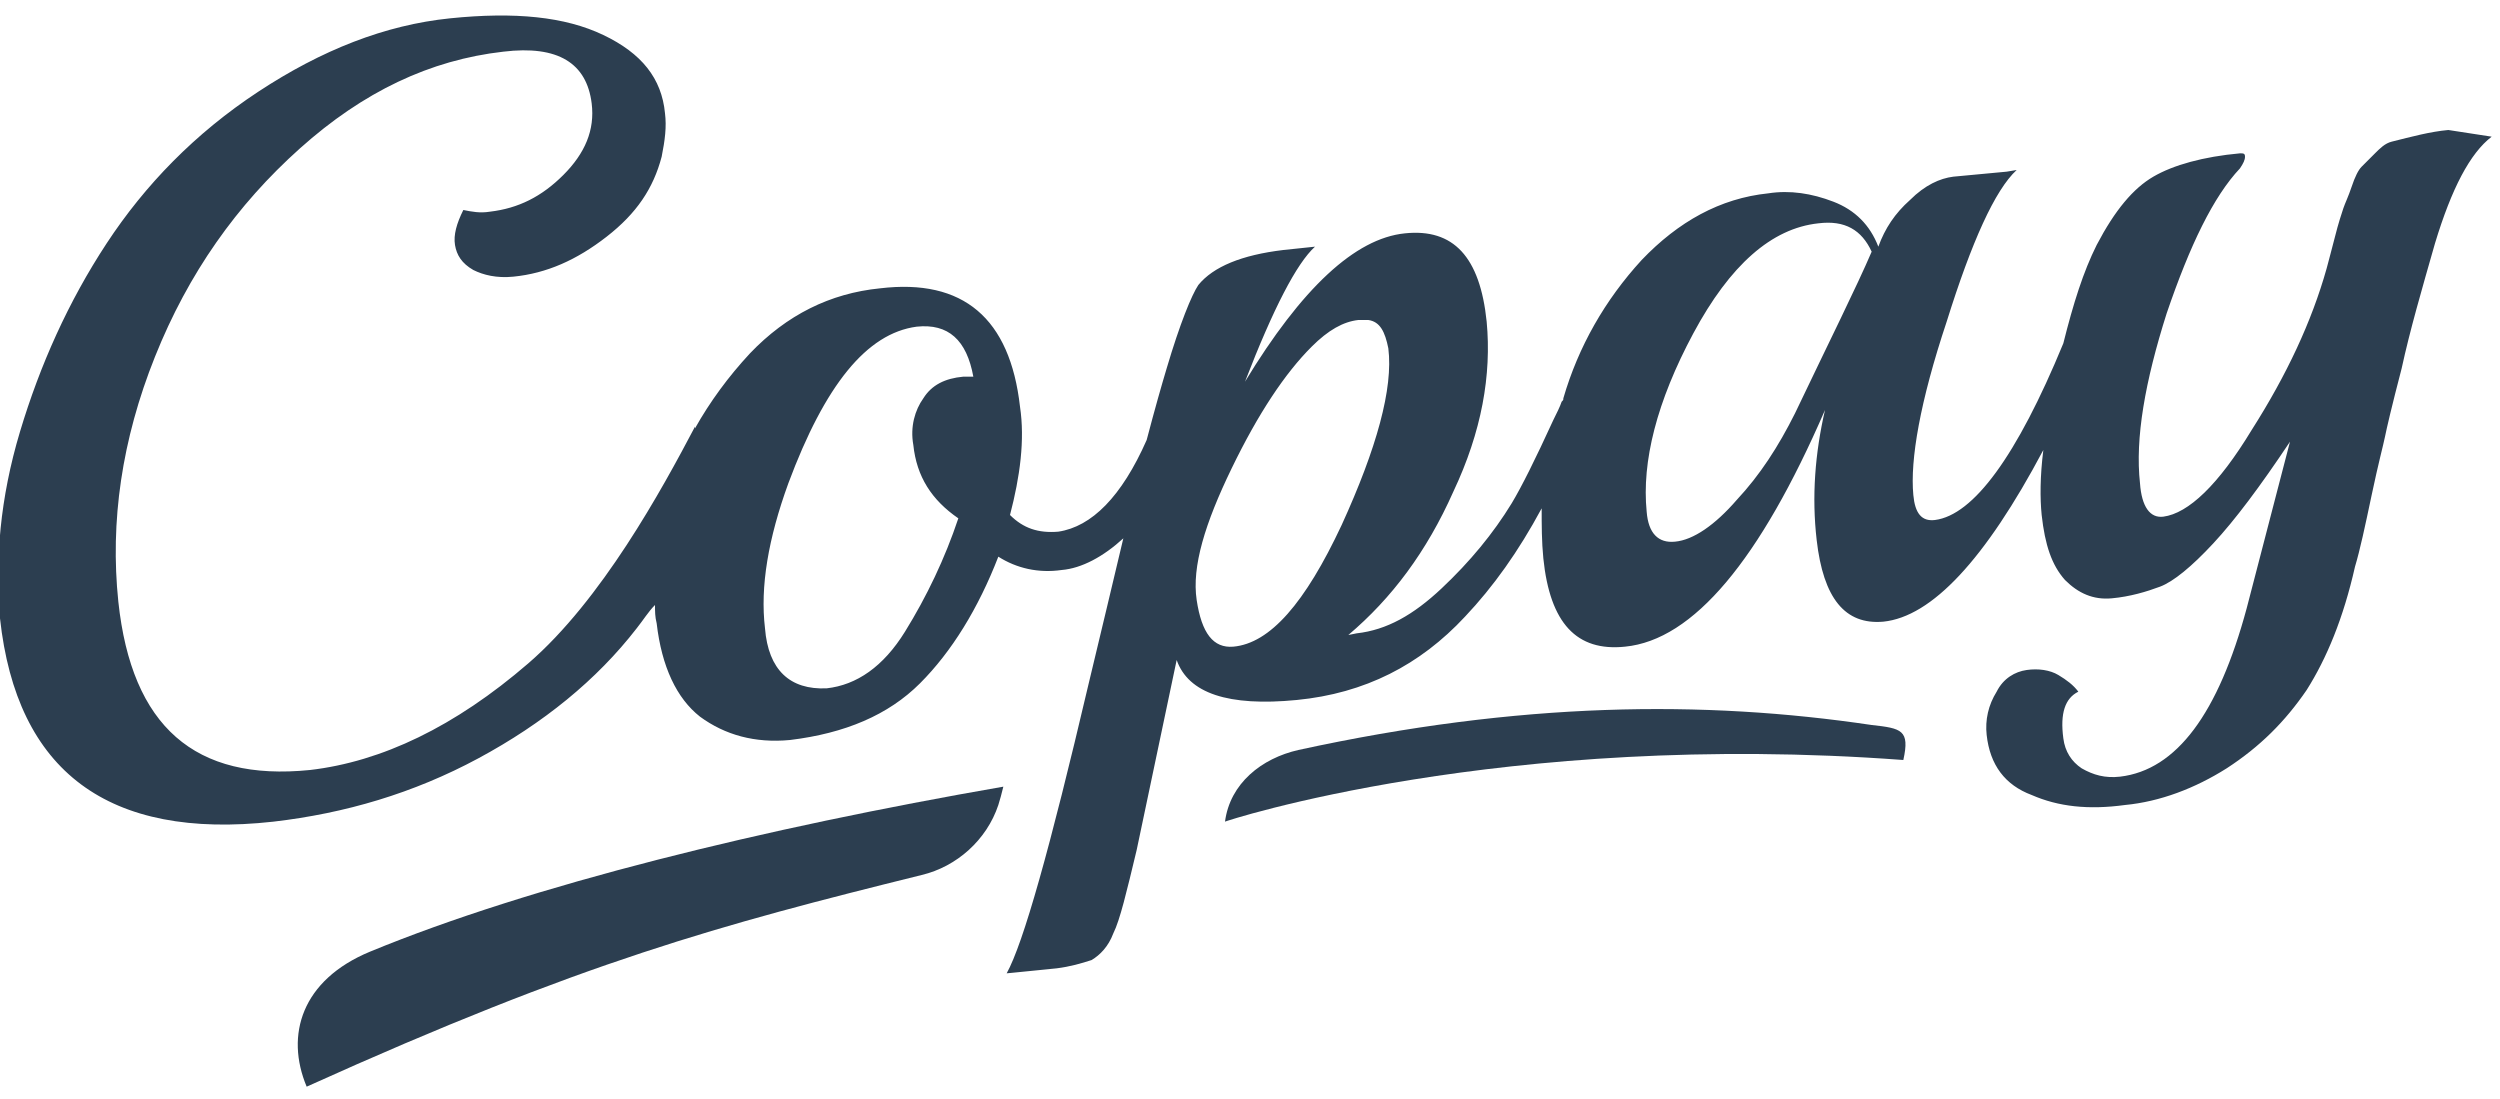
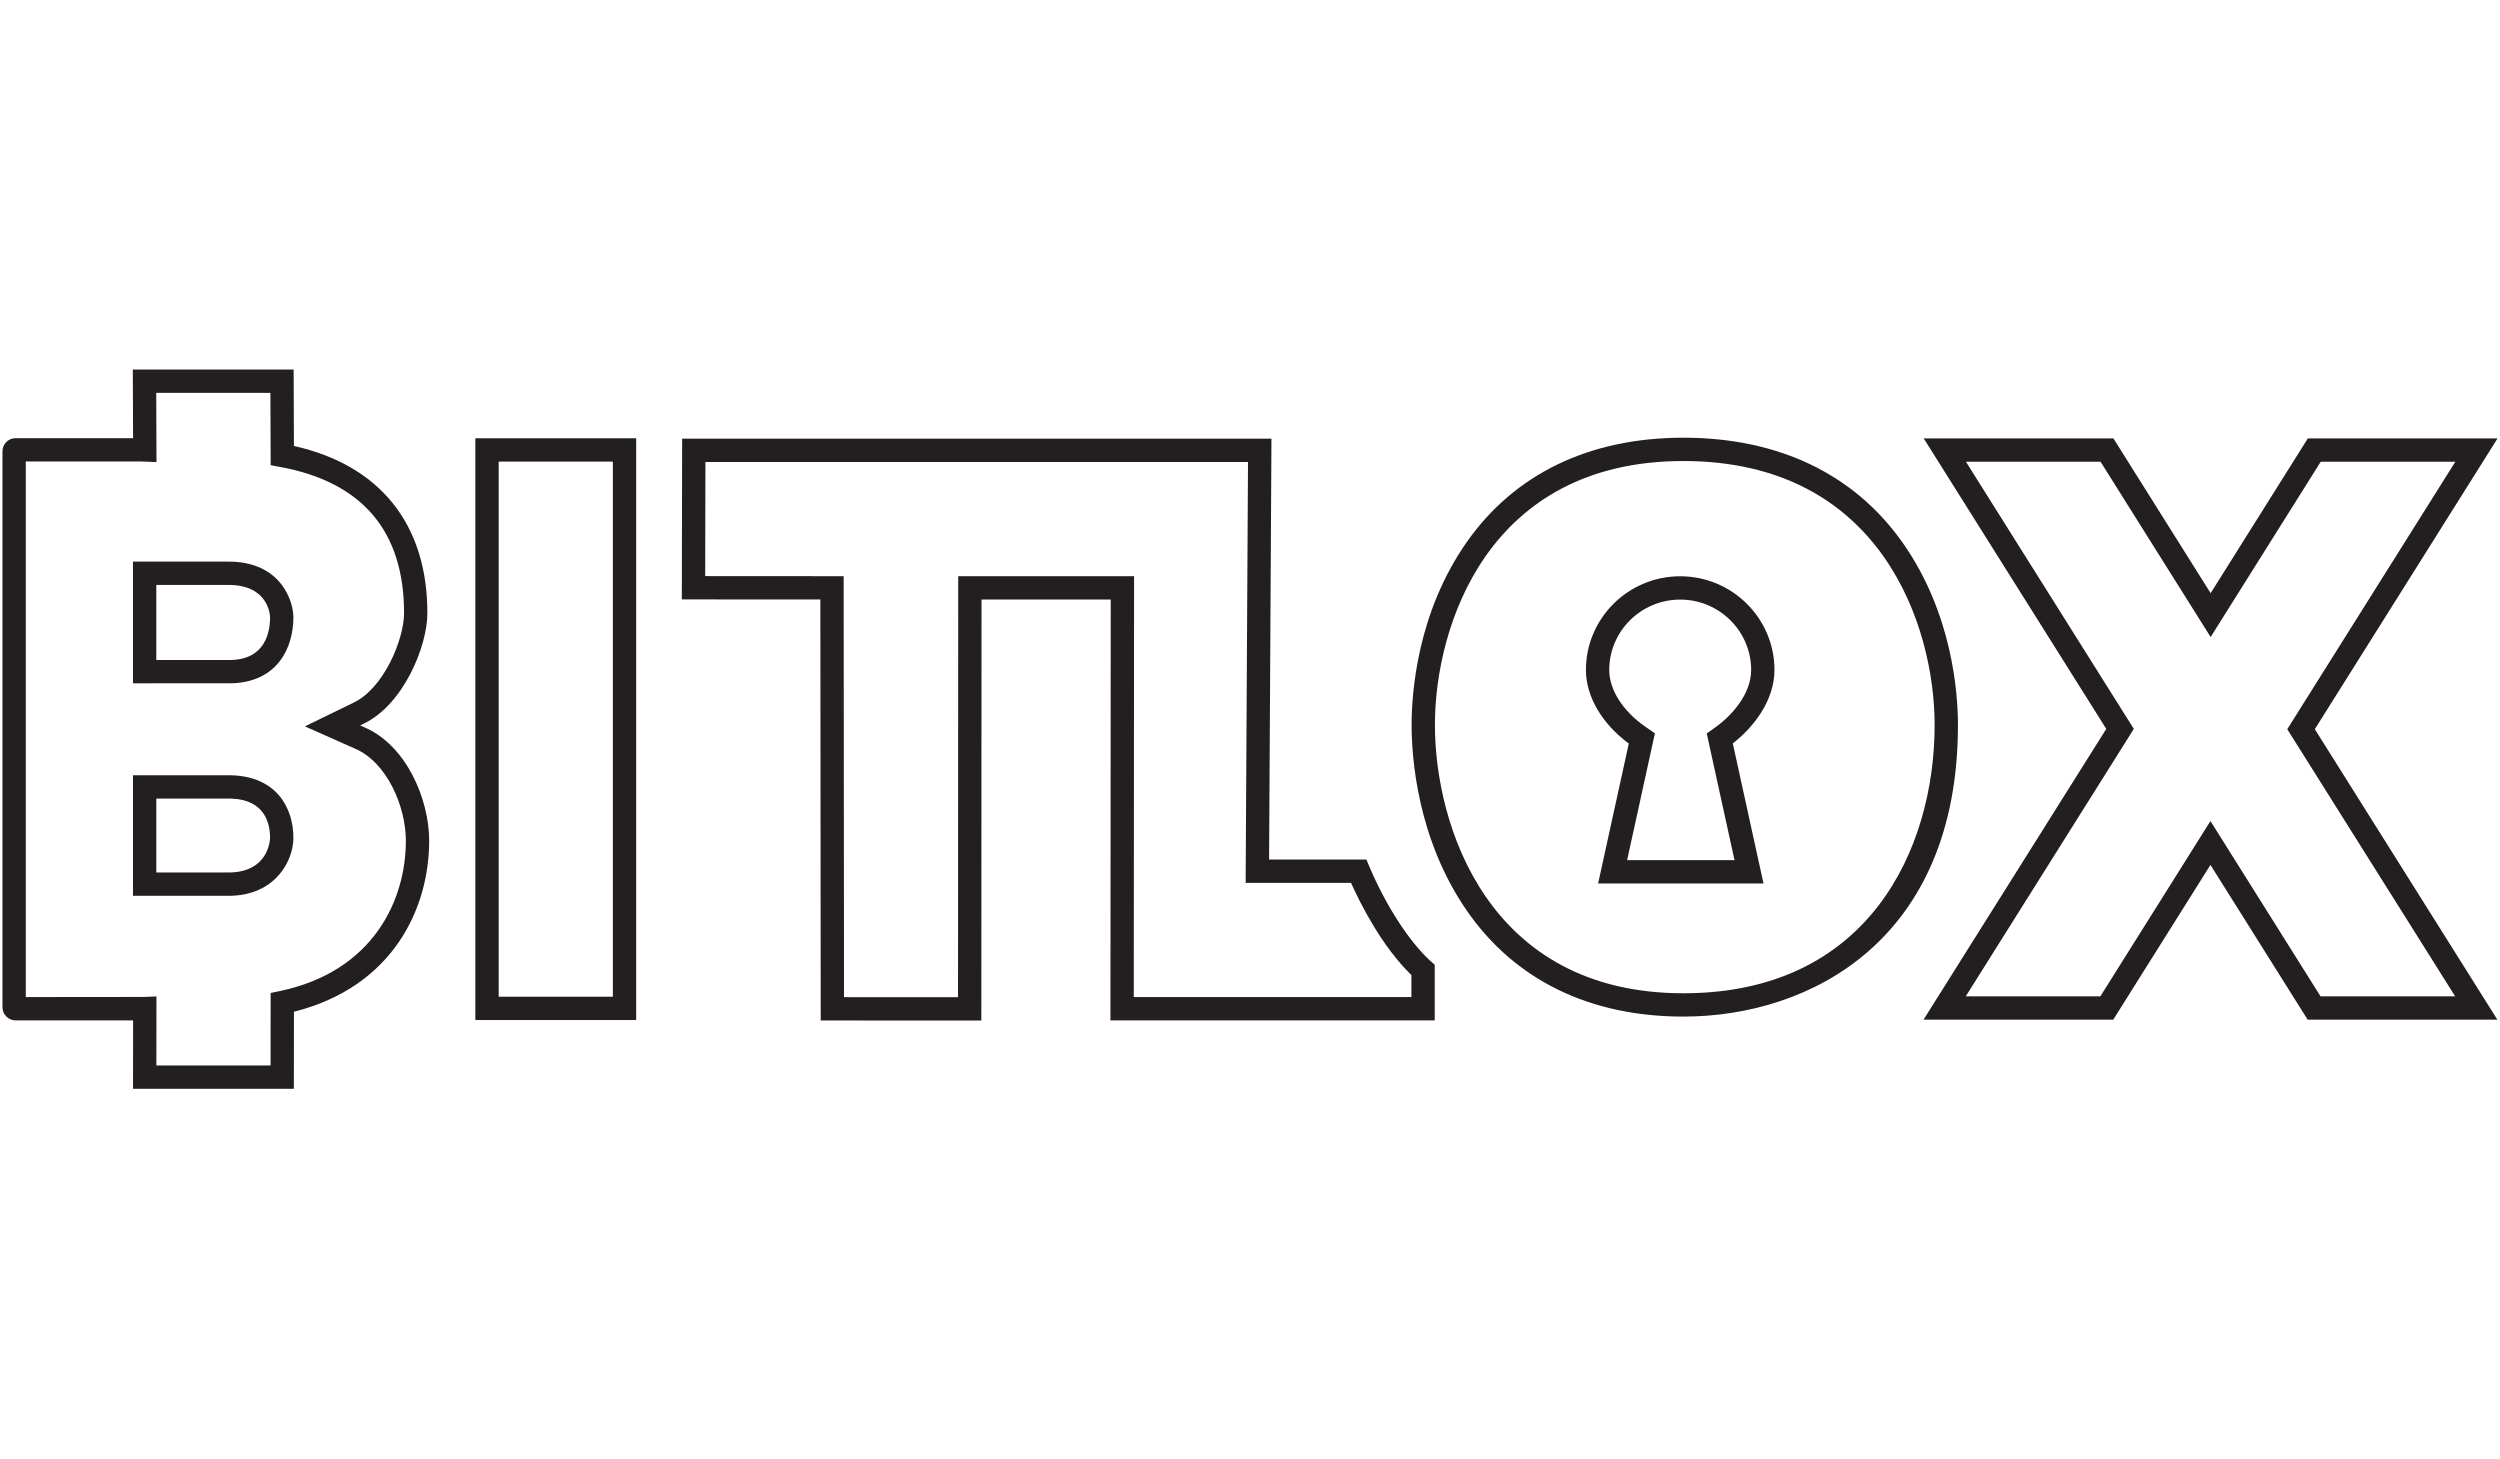
- <svg xmlns="http://www.w3.org/2000/svg" version="1.1" id="Capa_1" x="0px" y="0px" viewBox="-222 391.9 150 65.9" enable-background="new -222 391.9 150 65.9" xml:space="preserve">
-   <g id="Login">
-     <g id="Tour-1" transform="translate(-244, -476)">
-       <g id="download-3" transform="translate(244, 476)">
-         <path id="Shape_4_" fill="#2C3E50" d="M-75.1,399.7c-1.1,0.1-2.2,0.4-3.4,0.7c-0.4,0.1-0.7,0.4-1,0.7     c-0.3,0.3-0.6,0.6-0.8,0.8c-0.2,0.2-0.4,0.6-0.6,1.2c-0.2,0.6-0.4,1-0.5,1.3c-0.1,0.3-0.3,0.9-0.5,1.7c-0.2,0.8-0.4,1.5-0.5,1.9     c-0.9,3.2-2.4,6.4-4.5,9.7c-2,3.3-3.8,5-5.3,5.2c-0.8,0.1-1.3-0.6-1.4-2c-0.3-2.7,0.3-6.1,1.6-10.2c1.4-4.1,2.8-7,4.4-8.7     c0.2-0.3,0.3-0.5,0.3-0.7c0-0.2-0.1-0.2-0.3-0.2c-2.2,0.2-4,0.7-5.2,1.4c-1.2,0.7-2.3,2-3.4,4.1c-0.8,1.6-1.4,3.5-2,5.9     c-2.8,6.8-5.4,10.3-7.7,10.6c-0.8,0.1-1.2-0.4-1.3-1.5c-0.2-2.1,0.4-5.6,2-10.4c1.5-4.8,2.9-7.9,4.2-9.1l-0.6,0.1l-3.2,0.3     c-0.8,0.1-1.7,0.5-2.6,1.4c-0.9,0.8-1.5,1.7-1.9,2.8c-0.5-1.3-1.4-2.2-2.7-2.7c-1.3-0.5-2.6-0.7-3.9-0.5c-2.9,0.3-5.4,1.7-7.6,4     c-2.2,2.4-3.8,5.2-4.7,8.3c0,0.1,0,0.1-0.1,0.2c-0.1,0.3-0.3,0.7-0.5,1.1c-1.1,2.4-1.9,4-2.5,5c-1.1,1.8-2.5,3.5-4.2,5.1     s-3.3,2.5-5.1,2.7l-0.5,0.1c2.6-2.2,4.7-5,6.3-8.6c1.7-3.6,2.3-7,2-10.2c-0.4-3.9-2-5.6-4.9-5.3c-3,0.3-6.2,3.3-9.6,8.9     c1.7-4.4,3.1-7.1,4.2-8.1l-1.9,0.2c-2.5,0.3-4.2,1-5.1,2.1c-0.4,0.6-1.1,2.3-1.9,5c-0.3,1-0.7,2.4-1.2,4.3     c-1.5,3.4-3.3,5.2-5.3,5.5c-1.2,0.1-2.1-0.2-2.9-1c0.6-2.3,0.9-4.5,0.6-6.5c-0.6-5.3-3.4-7.7-8.4-7.1c-3,0.3-5.6,1.6-7.8,3.9     c-1.3,1.4-2.4,2.9-3.3,4.5c0,0,0,0,0-0.1c-2,3.8-5.6,10.4-10,14.2c-4.4,3.8-8.8,5.9-13.1,6.4c-6.9,0.7-10.7-2.6-11.5-10.1     c-0.5-4.8,0.2-9.7,2.2-14.7c2-5,4.9-9.1,8.7-12.5c3.8-3.4,7.8-5.3,12.2-5.8c3.3-0.4,5,0.7,5.3,3.1c0.2,1.6-0.4,3-1.7,4.3     c-1.3,1.3-2.7,2-4.4,2.2c-0.6,0.1-1.1,0-1.6-0.1c-0.4,0.8-0.6,1.5-0.5,2.1c0.1,0.6,0.4,1.1,1.1,1.5c0.6,0.3,1.4,0.5,2.4,0.4     c2-0.2,3.8-1,5.6-2.4s2.8-2.9,3.3-4.8c0.2-1,0.3-1.8,0.2-2.6c-0.2-2.1-1.4-3.6-3.7-4.7s-5.3-1.4-9.2-1c-3.9,0.4-7.7,1.9-11.5,4.4     c-3.8,2.5-6.8,5.6-9.1,9.1c-2.3,3.5-4,7.3-5.2,11.3c-1.2,4-1.5,7.7-1.2,11.2c1,9.2,6.5,13.3,16.4,12.2c4.3-0.5,8.4-1.7,12.3-3.8     c3.9-2.1,7.1-4.7,9.5-7.8c0.4-0.5,0.7-1,1.1-1.4c0,0.4,0,0.7,0.1,1.1c0.3,2.6,1.2,4.5,2.6,5.6c1.5,1.1,3.3,1.6,5.4,1.4     c3.3-0.4,5.9-1.5,7.8-3.4c1.9-1.9,3.5-4.5,4.7-7.6c1.1,0.7,2.4,1,3.8,0.8c1.2-0.1,2.5-0.8,3.7-1.9c-0.6,2.5-1.3,5.5-2.1,8.8     c-2.3,9.8-3.9,15.5-4.9,17.3l3-0.3c0.8-0.1,1.5-0.3,2.1-0.5c0.5-0.3,1-0.8,1.3-1.6c0.4-0.8,0.8-2.5,1.4-5l2.4-11.4     c0.7,2,3.1,2.8,7.2,2.4c4.1-0.4,7.4-2.1,10.1-5c1.7-1.8,3.2-3.9,4.6-6.5c0,1,0,2,0.1,3c0.4,3.9,2,5.6,4.9,5.3     c4.1-0.4,8.1-5.2,12-14.2c-0.6,2.6-0.8,5.2-0.5,7.8c0.4,3.5,1.7,5.1,4,4.9c2.9-0.3,6.1-3.7,9.6-10.3c-0.2,1.6-0.2,2.9-0.1,3.9     c0.2,1.8,0.6,3,1.4,3.9c0.8,0.8,1.7,1.2,2.8,1.1s2.1-0.4,2.9-0.7c0.8-0.3,1.9-1.2,3.2-2.6c1.3-1.4,2.8-3.4,4.6-6.1l-2.6,10     c-1.7,6.3-4.2,9.7-7.6,10.1c-0.9,0.1-1.6-0.1-2.3-0.5c-0.6-0.4-1-1-1.1-1.8c-0.2-1.5,0.1-2.4,0.9-2.8c-0.3-0.4-0.7-0.7-1.2-1     s-1.2-0.4-1.9-0.3c-0.7,0.1-1.4,0.5-1.8,1.3c-0.5,0.8-0.7,1.7-0.6,2.6c0.2,1.8,1.1,3,2.7,3.6c1.6,0.7,3.4,0.9,5.6,0.6     c2.1-0.2,4.2-1,6.1-2.2c2-1.3,3.5-2.8,4.8-4.7c1.2-1.9,2.2-4.3,2.9-7.4c0.3-1,0.6-2.4,1-4.3c0.4-1.9,0.7-3,0.8-3.5     c0.1-0.5,0.4-1.8,1-4.1c0.5-2.3,1.2-4.7,2-7.5c1-3.3,2.1-5.4,3.4-6.4L-75.1,399.7L-75.1,399.7z M-164.2,414.5     c-1.1,0.1-1.9,0.5-2.4,1.3c-0.5,0.7-0.8,1.7-0.6,2.8c0.2,1.9,1.1,3.3,2.7,4.4c-0.8,2.4-1.9,4.7-3.2,6.8c-1.3,2.1-2.9,3.2-4.7,3.4     c-2.2,0.1-3.5-1.1-3.7-3.6c-0.3-2.5,0.2-5.4,1.4-8.7c2.2-5.9,4.7-9,7.7-9.4c1.9-0.2,3,0.8,3.4,3L-164.2,414.5L-164.2,414.5z      M-148,430.7c-1.2,0.1-1.9-0.8-2.2-2.8s0.5-4.6,2.1-7.9c1.6-3.3,3.2-5.7,4.8-7.3c1-1,1.9-1.5,2.8-1.6c0.3,0,0.4,0,0.6,0     c0.7,0.1,1,0.7,1.2,1.7c0.3,2.4-0.7,6-2.8,10.6C-143.7,428.1-145.8,430.5-148,430.7L-148,430.7z M-114.3,416.7     c-1,2-2.1,3.7-3.5,5.2c-1.3,1.5-2.6,2.4-3.7,2.5c-1,0.1-1.6-0.5-1.7-1.8c-0.3-3,0.6-6.6,2.8-10.7c2.2-4.1,4.7-6.3,7.5-6.6     c1.6-0.2,2.6,0.4,3.2,1.7C-110.6,409.1-112.2,412.3-114.3,416.7L-114.3,416.7z" />
-         <path id="Shape_5_" fill="#2C3E50" d="M-161.8,439.1c-14.4,2.5-28.3,5.9-38,9.9     c-4.1,1.7-5.1,5-3.8,8.1c16.6-7.5,24.8-9.7,36.9-12.7c2.1-0.5,3.9-2.1,4.6-4.2C-162,439.9-161.9,439.5-161.8,439.1L-161.8,439.1z     " />
-         <path id="Shape_6_" fill="#2C3E50" d="M-107.8,437.5c0.4-1.8-0.1-1.9-1.9-2.1     c-10.1-1.5-21.1-1.4-34.4,1.5c-2.2,0.5-4.1,2-4.4,4.3C-148.6,441.2-131.9,435.7-107.8,437.5L-107.8,437.5L-107.8,437.5z" />
+ <svg xmlns="http://www.w3.org/2000/svg" version="1.1" id="Capa_1" x="0px" y="0px" width="960px" height="560px" viewBox="0 0 960 560" enable-background="new 0 0 960 560" xml:space="preserve">
+   <g>
+     <g>
+       <g>
+         <path fill="#231F20" d="M376.831,391.898l-61.68-0.035l-0.136-161.655l-53.195-0.035l0.123-61.731H488.24l-0.907,161.627h37.361     l1.584,3.741c6.284,14.471,14.776,27.543,22.698,34.93l1.96,1.717v21.377H426.407l0.112-161.624h-49.613L376.831,391.898z      M324.102,382.911l43.777,0.026l0.074-161.684h67.529l-0.111,161.623h106.608v-8.437c-11.365-11.072-19.551-27.328-23.189-35.413     h-40.463l0.905-161.627h-208.35l-0.088,43.822l53.172,0.035L324.102,382.911z" />
      </g>
+     </g>
+     <g>
+       <g>
+         <path fill="#231F20" d="M244.296,391.691h-61.761V168.3h61.761V391.691z M191.493,382.734h43.845V177.257h-43.845V382.734z" />
+       </g>
+     </g>
+     <g>
+       <path fill="#231F20" d="M646.406,390.37c-36.021,0-64.784-14.083-83.183-40.728c-19.108-27.674-21.17-59.067-21.17-71.281    c0-12.032,2.064-42.96,21.19-70.214c18.397-26.215,47.154-40.071,83.162-40.071c36.38,0,65.434,13.849,84.023,40.054    c19.336,27.256,21.424,58.195,21.424,70.231C751.854,361.037,695.05,390.37,646.406,390.37z M646.406,177.034    c-75.303,0-95.396,63.693-95.396,101.328c0,38.276,20.093,103.051,95.396,103.051c71.22,0,96.49-55.513,96.49-103.051    C742.896,240.727,722.575,177.034,646.406,177.034z M677.188,339.258h-63.512l11.78-53.738    c-10.337-7.634-16.464-18.096-16.464-28.251c0-19.841,16.241-35.982,36.202-35.982s36.203,16.141,36.203,35.982    c0,11.717-8.032,22.041-16.003,28.197L677.188,339.258z M624.812,330.301h41.241l-10.663-48.652l3.462-2.478    c6.568-4.704,13.588-12.926,13.588-21.903c0-14.901-12.222-27.025-27.245-27.025s-27.245,12.124-27.245,27.025    c0,7.651,5.22,15.821,13.965,21.857l3.571,2.476L624.812,330.301z" />
+     </g>
+     <g>
+       <path fill="#231F20" d="M958.984,391.547h-72.85l-37.322-59.424l-37.322,59.424h-72.849l70.163-111.652l-70.094-111.542h72.85    l37.322,59.426l37.322-59.426h72.85l-70.164,111.654L958.984,391.547z M891.086,382.59h51.689l-64.465-102.583l64.535-102.697    h-51.689l-42.273,67.312l-42.273-67.312H754.92l64.465,102.585L754.85,382.59h51.689l42.273-67.311L891.086,382.59z" />
+     </g>
+     <g>
+       <path fill="#231F20" d="M112.842,418.102H51.081l0.03-26.275l-45.112,0.005c-2.787,0-5.054-2.268-5.054-5.054V173.31    c0-2.786,2.267-5.054,5.054-5.054H51.1l-0.101-26.357h61.762l0.104,29.352c33.088,7.402,51.249,30.064,51.249,64.169    c0,12.885-9.312,35.28-24.479,42.481l-1.345,0.656l1.528,0.68c16.204,6.873,24.986,27.619,24.986,43.635    c0,25.715-13.729,56.022-51.931,65.633L112.842,418.102z M60.049,409.145h43.845l0.03-27.841l3.555-0.745    c35.663-7.481,48.369-34.703,48.369-57.687c0-13.324-7.33-30.218-19.598-35.422l-19.166-8.522l18.667-9.099    c11.682-5.548,19.404-24.379,19.404-34.41c0-31.416-16.004-50.292-47.568-56.105l-3.654-0.673l-0.098-27.786H59.991l0.101,26.587    l-5.883-0.234l-44.307,0.004v205.661l45.499-0.048l4.679-0.203L60.049,409.145z M87.72,343.994H51.061V297.7h37.725    c17.639,0.498,23.878,12.749,23.878,24.046C112.663,330.35,105.892,343.994,87.72,343.994z M60.018,335.037H87.72    c15.803,0,15.985-13.158,15.985-13.291c0-5.476-1.955-14.72-15.047-15.092l-28.641,0.003V335.037z M55.539,262.387h-4.479v-46.732    H87.72c20.349,0,24.904,15.375,24.943,21.302c0,11.979-6.23,24.927-23.718,25.428L55.539,262.387z M60.018,253.43h28.799    c12.938-0.374,14.889-10.464,14.889-16.445c-0.04-1.179-0.846-12.373-15.985-12.373H60.018V253.43z" />
    </g>
  </g>
</svg>
